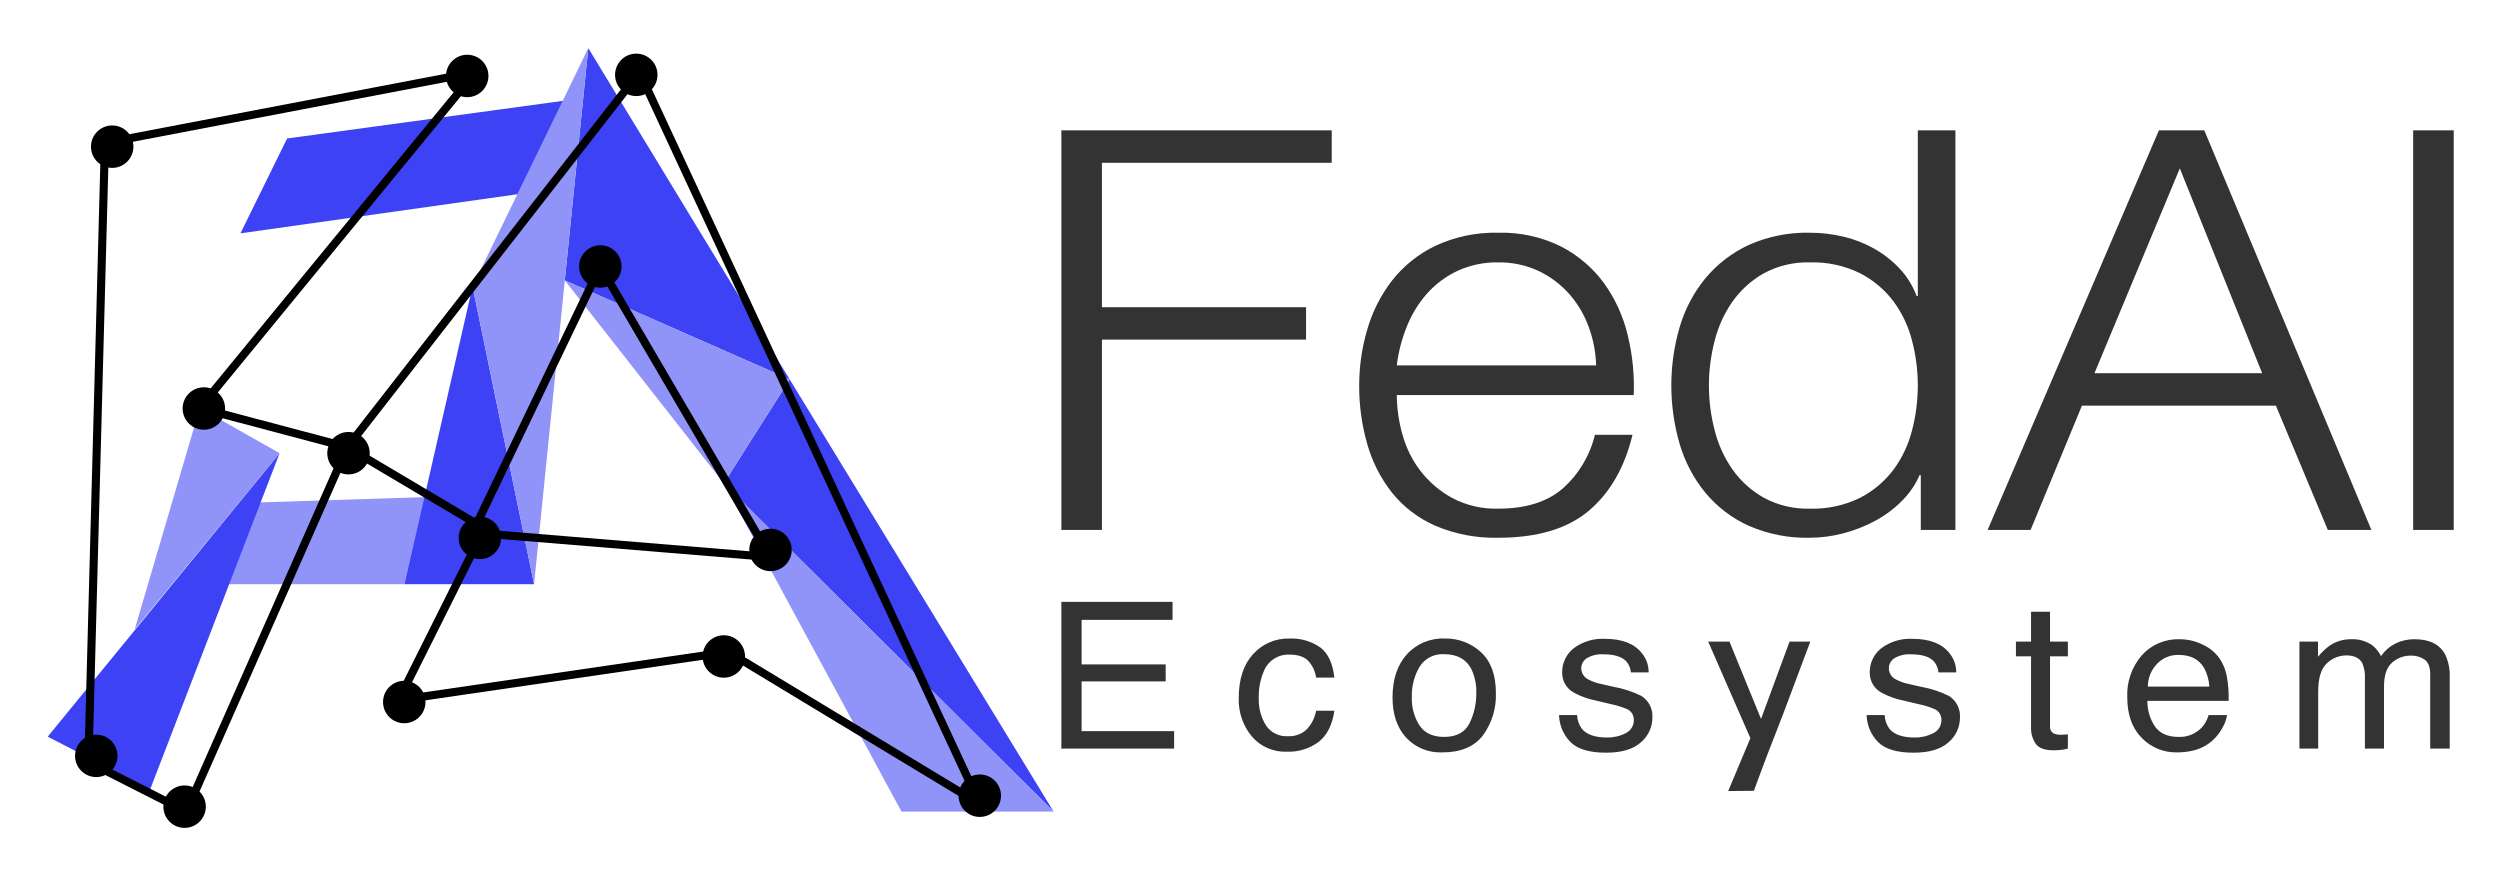
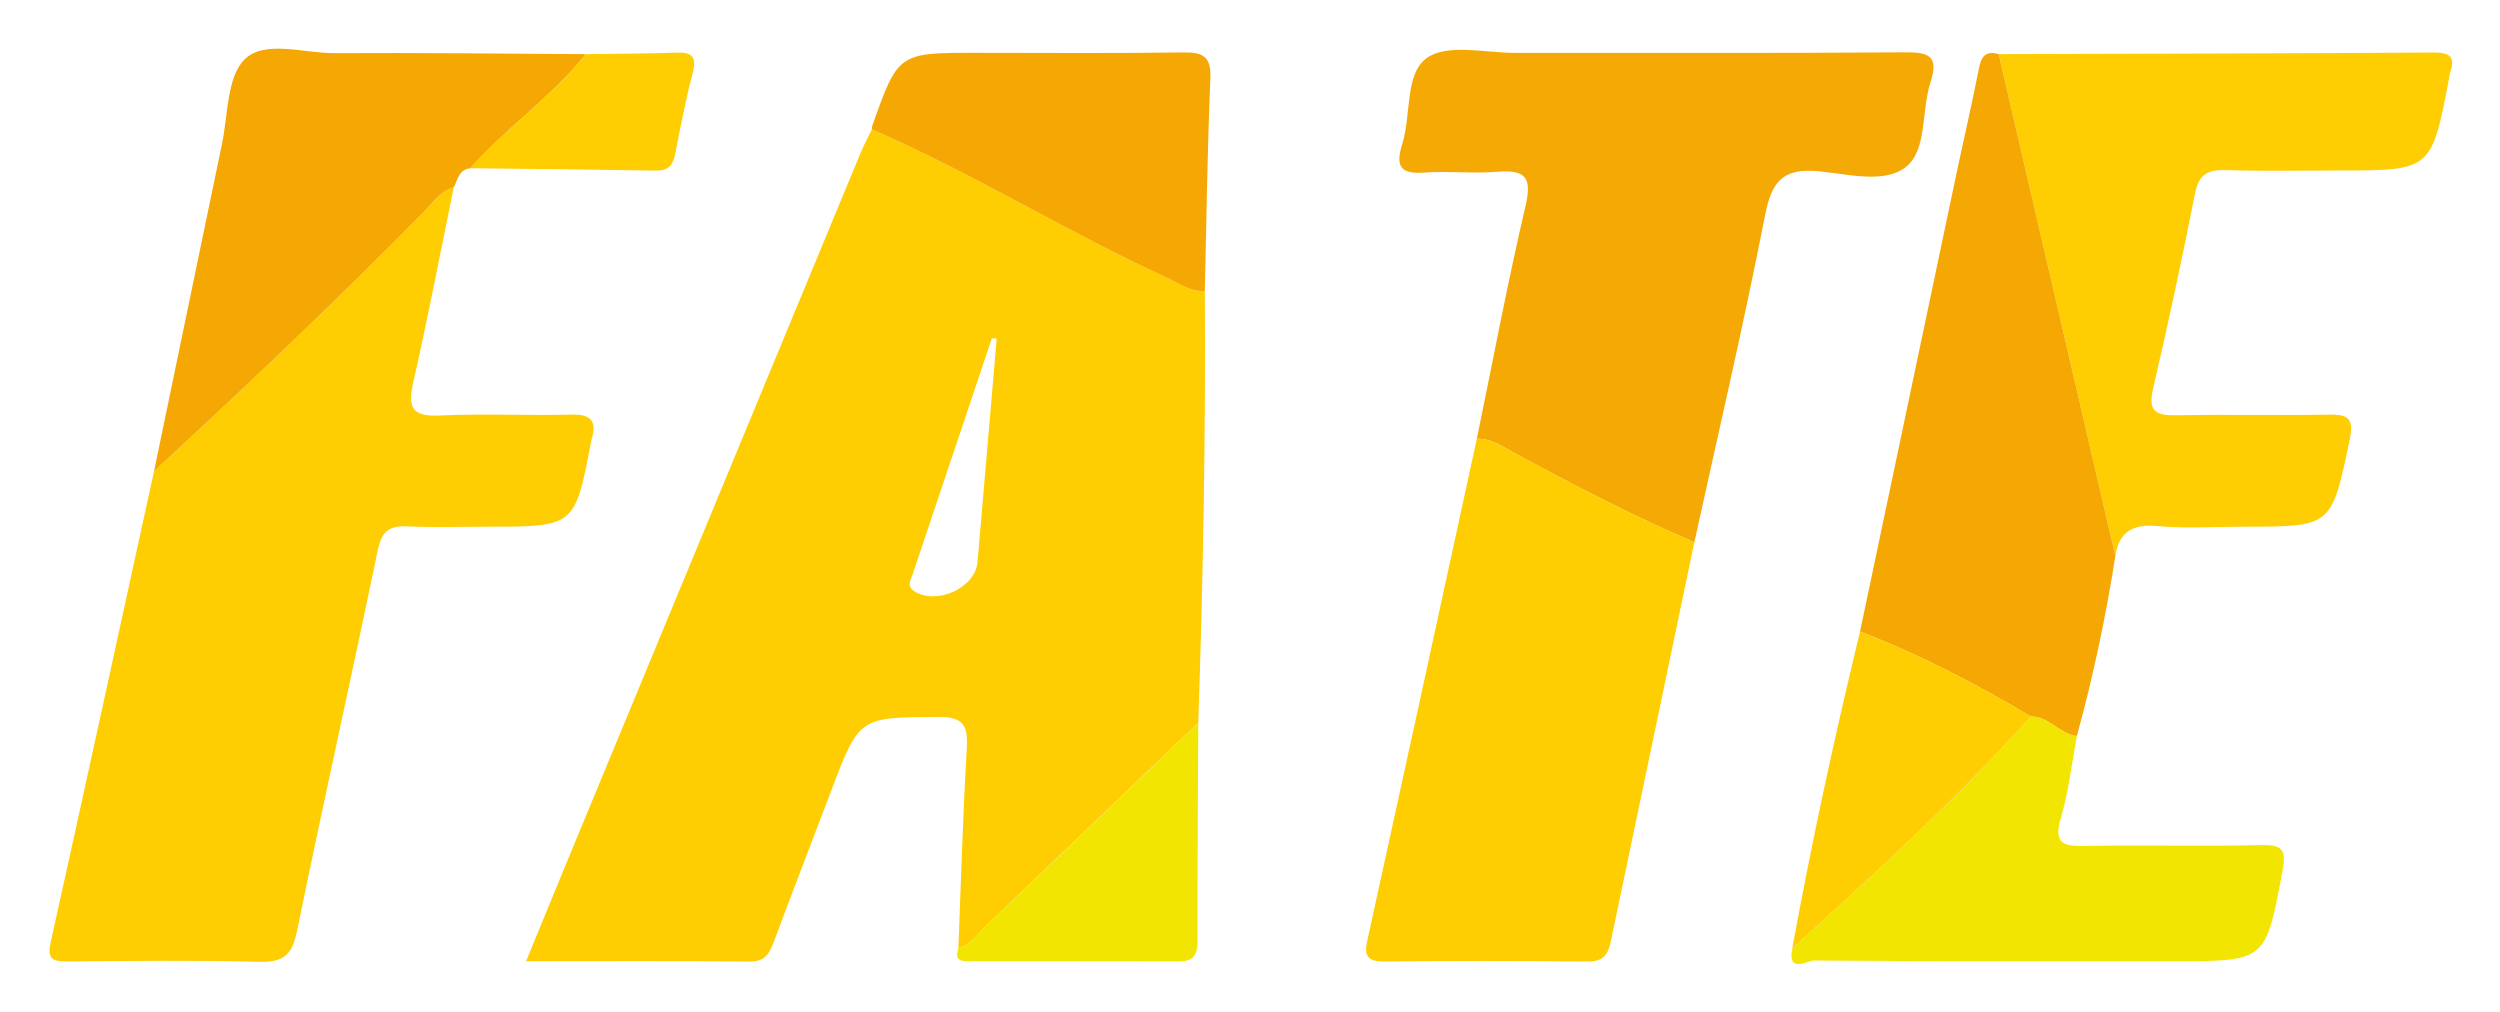
- <svg xmlns="http://www.w3.org/2000/svg" role="img" viewBox="0.12 2.62 617.76 216.26">
+ <svg xmlns="http://www.w3.org/2000/svg" role="img" viewBox="22.10 20.10 1554.80 628.80">
  <defs>
-     <style>.cls-1{fill:#9093f7}</style>
+     <style>.cls-1{fill:#fece02}.cls-2{fill:#fece03}.cls-4{fill:#f5a803}.cls-5{fill:#f3e502}</style>
  </defs>
-   <path d="M64.435 126.762l42.728-1.367-7.07 21.581H51.302l13.133-20.214z" class="cls-1" />
-   <path fill="#3d43f5" d="M128.065 50.605l-68.53 9.674L71.07 36.837l69.581-9.488-12.586 23.256zm11.619 21.299l5.804-57.392 49.767 81.86-55.571-24.468zm39.292 50.142l16.279-25.674 65.21 106.79-81.489-81.116zm-78.883 24.93l16.79-73.558 15.21 73.558h-32zm-30.884-32.372l-57.302 70.047 25.302 13.061 32-83.108z" />
-   <path d="M116.883 73.418l15.21 73.558 13.395-132.464-28.605 58.906zm-83.488 84.764l16.093-54.74 19.721 11.162-35.814 43.578z" class="cls-1" />
-   <path d="M139.684 71.904l55.571 24.468-16.279 25.674-39.292-50.142zm120.781 131.258h-37.582l-43.907-81.116 81.489 81.116z" class="cls-1" />
-   <path d="M46.627 204.531l-25.69-13.043 4.132-154.366 95.037-18.158-68.858 83.91 34.136 9.056.11-.25.212.126 72.65-93.246 86.166 185.296-64.64-39.094-83.029 12.132 21.65-43.3-32.09-19.043zM22.97 190.277l22.682 11.516 38.913-88.01-36.836-9.774 67.327-82.044-88.031 16.82zm157.333-27.597l59.64 36.068-82.02-176.378-70.483 90.465 33.684 19.989-20.768 41.536z" />
-   <path d="M192.345 141.433l-76.993-6.321 33.026-68.775zm-73.932-8.077l70.264 5.77-40.125-68.533z" />
-   <circle cx="157.348" cy="21.116" r="4.744" />
-   <path d="M157.348 26.36a5.244 5.244 0 1 1 5.243-5.244 5.25 5.25 0 0 1-5.243 5.244zm0-9.488a4.244 4.244 0 1 0 4.243 4.244 4.249 4.249 0 0 0-4.243-4.244z" />
-   <circle cx="118.697" cy="135.535" r="4.744" />
-   <path d="M118.697 140.779a5.244 5.244 0 1 1 5.245-5.244 5.25 5.25 0 0 1-5.245 5.244zm0-9.488a4.244 4.244 0 1 0 4.245 4.244 4.249 4.249 0 0 0-4.245-4.244z" />
-   <circle cx="190.511" cy="138.511" r="4.744" />
-   <path d="M190.511 143.755a5.244 5.244 0 1 1 5.245-5.244 5.25 5.25 0 0 1-5.245 5.244zm0-9.488a4.244 4.244 0 1 0 4.245 4.244 4.25 4.25 0 0 0-4.245-4.244z" />
-   <circle cx="148.465" cy="68.465" r="4.744" />
-   <path d="M148.465 73.71a5.244 5.244 0 1 1 5.244-5.245 5.25 5.25 0 0 1-5.244 5.244zm0-9.49a4.244 4.244 0 1 0 4.244 4.245 4.249 4.249 0 0 0-4.244-4.244z" />
-   <circle cx="178.976" cy="164.837" r="4.744" />
-   <path d="M178.976 170.081a5.244 5.244 0 1 1 5.244-5.244 5.25 5.25 0 0 1-5.244 5.244zm0-9.488a4.244 4.244 0 1 0 4.244 4.244 4.25 4.25 0 0 0-4.244-4.244z" />
-   <circle cx="100.013" cy="176.093" r="4.744" />
-   <path d="M100.013 181.337a5.244 5.244 0 1 1 5.244-5.244 5.25 5.25 0 0 1-5.244 5.244zm0-9.488a4.244 4.244 0 1 0 4.244 4.244 4.25 4.25 0 0 0-4.244-4.244z" />
-   <circle cx="115.572" cy="21.39" r="4.744" />
-   <path d="M115.572 26.634a5.244 5.244 0 1 1 5.245-5.244 5.25 5.25 0 0 1-5.245 5.244zm0-9.488a4.244 4.244 0 1 0 4.245 4.244 4.25 4.25 0 0 0-4.245-4.244z" />
-   <circle cx="27.842" cy="38.861" r="4.744" />
-   <path d="M27.841 44.105a5.244 5.244 0 1 1 5.245-5.244 5.25 5.25 0 0 1-5.245 5.244zm0-9.488a4.244 4.244 0 1 0 4.245 4.244 4.249 4.249 0 0 0-4.245-4.244z" />
-   <circle cx="23.907" cy="189.395" r="4.744" />
-   <path d="M23.907 194.639a5.244 5.244 0 1 1 5.244-5.244 5.25 5.25 0 0 1-5.244 5.244zm0-9.488a4.244 4.244 0 1 0 4.244 4.244 4.25 4.25 0 0 0-4.244-4.244z" />
-   <circle cx="242.232" cy="199.244" r="4.744" />
-   <path d="M242.232 204.487a5.244 5.244 0 1 1 5.244-5.244 5.25 5.25 0 0 1-5.244 5.244zm0-9.488a4.244 4.244 0 1 0 4.244 4.244 4.25 4.25 0 0 0-4.244-4.244z" />
-   <path fill="#333" d="M329.196 34.82v8.022h-56.779v35.68h50.438v8.022h-50.438v47.021H262.39V34.821zm17.475 75.165a26.053 26.053 0 0 0 4.498 9.06 25.207 25.207 0 0 0 7.816 6.637 23.002 23.002 0 0 0 11.357 2.628q10.175 0 15.928-4.979a25.845 25.845 0 0 0 7.963-13.277h9.291q-2.951 12.172-10.84 18.809-7.89 6.639-22.342 6.638a37.46 37.46 0 0 1-15.56-2.973 28.316 28.316 0 0 1-10.691-8.16 34.578 34.578 0 0 1-6.121-12.031 51.503 51.503 0 0 1-1.99-14.453 48.819 48.819 0 0 1 1.99-13.83 36.179 36.179 0 0 1 6.12-12.1 30.28 30.28 0 0 1 10.692-8.575 34.719 34.719 0 0 1 15.56-3.25 32.868 32.868 0 0 1 15.633 3.458 30.505 30.505 0 0 1 10.544 9.058 36.38 36.38 0 0 1 5.826 12.862 53.107 53.107 0 0 1 1.474 14.729h-58.548a36.34 36.34 0 0 0 1.4 9.75zm46.014-26.622a25.739 25.739 0 0 0-4.793-8.09 23.558 23.558 0 0 0-7.522-5.67 22.716 22.716 0 0 0-10.028-2.144 23.072 23.072 0 0 0-10.177 2.144 23.554 23.554 0 0 0-7.52 5.67 27.836 27.836 0 0 0-4.942 8.16 37.834 37.834 0 0 0-2.432 9.473h49.257a29.82 29.82 0 0 0-1.843-9.543zm82.07 50.202v-13.553h-.295a20.41 20.41 0 0 1-4.35 6.362 28.005 28.005 0 0 1-6.563 4.91 35.236 35.236 0 0 1-7.89 3.11 32.669 32.669 0 0 1-8.333 1.107 35.663 35.663 0 0 1-15.117-2.973 29.957 29.957 0 0 1-10.691-8.16 34.161 34.161 0 0 1-6.342-12.031 51.618 51.618 0 0 1 0-28.905 34.157 34.157 0 0 1 6.342-12.031 30.684 30.684 0 0 1 10.691-8.23 34.976 34.976 0 0 1 15.117-3.042 35.845 35.845 0 0 1 8.332.968 29.06 29.06 0 0 1 7.596 2.973 26.453 26.453 0 0 1 6.268 4.91 20.417 20.417 0 0 1 4.203 6.777h.295V34.82h9.29v98.744zm-50.954-24.686a29.383 29.383 0 0 0 4.425 9.75 23.71 23.71 0 0 0 7.742 6.984 22.532 22.532 0 0 0 11.356 2.697 26.346 26.346 0 0 0 12.462-2.697 24.156 24.156 0 0 0 8.259-6.984 27.865 27.865 0 0 0 4.571-9.75 43.83 43.83 0 0 0 0-21.99 27.897 27.897 0 0 0-4.571-9.75 24.178 24.178 0 0 0-8.259-6.983 26.346 26.346 0 0 0-12.462-2.697 22.532 22.532 0 0 0-11.356 2.697 23.73 23.73 0 0 0-7.742 6.984 29.418 29.418 0 0 0-4.425 9.75 43.86 43.86 0 0 0 0 21.989zM544.806 34.82l41.294 98.745h-10.766l-12.831-30.702h-47.93l-12.683 30.702h-10.618l42.326-98.744zm14.305 60.022L538.76 44.225l-21.09 50.617zM606.45 34.82v98.745h-10.029V34.821zM262.389 151.345h27.473v4.443H267.39v11.008h20.772v4.195H267.39v12.29h22.86v4.32h-27.86zm63.942 11.23q2.925 2.172 3.518 7.477h-4.51a7.825 7.825 0 0 0-1.882-4.06q-1.468-1.615-4.716-1.615a6.52 6.52 0 0 0-6.34 4.14 15.817 15.817 0 0 0-1.237 6.631 12.052 12.052 0 0 0 1.753 6.68 6.089 6.089 0 0 0 5.515 2.712 6.191 6.191 0 0 0 4.575-1.684 9.104 9.104 0 0 0 2.332-4.61h4.51q-.774 5.257-3.865 7.688a12.418 12.418 0 0 1-7.913 2.431 10.754 10.754 0 0 1-8.633-3.788 14.097 14.097 0 0 1-3.222-9.465q0-6.96 3.531-10.834a11.63 11.63 0 0 1 8.994-3.875 12.414 12.414 0 0 1 7.59 2.172zm39.769 1.231q3.659 3.403 3.659 10.011a16.737 16.737 0 0 1-3.225 10.554q-3.224 4.167-10.006 4.167a11.502 11.502 0 0 1-8.983-3.686q-3.327-3.687-3.326-9.9 0-6.658 3.506-10.604a11.97 11.97 0 0 1 9.418-3.945 12.67 12.67 0 0 1 8.957 3.403zm-2.881 17.567a16.186 16.186 0 0 0 1.695-7.432 12.865 12.865 0 0 0-1.223-6.015q-1.937-3.648-6.677-3.648a6.642 6.642 0 0 0-6.116 3.106 14.032 14.032 0 0 0-1.912 7.494 12.22 12.22 0 0 0 1.912 7.025q1.911 2.81 6.065 2.81 4.562 0 6.256-3.34zm26.604-2.065a6.206 6.206 0 0 0 1.184 3.406q1.789 2.147 6.208 2.147a9.64 9.64 0 0 0 4.63-1.074 3.529 3.529 0 0 0 1.999-3.32 2.815 2.815 0 0 0-1.598-2.59 19.833 19.833 0 0 0-4.034-1.26l-3.745-.888a18.92 18.92 0 0 1-5.29-1.876 5.552 5.552 0 0 1-3.04-4.985 7.446 7.446 0 0 1 2.861-6.071 11.855 11.855 0 0 1 7.692-2.32q6.32 0 9.115 3.505a7.335 7.335 0 0 1 1.698 4.787h-4.38a4.91 4.91 0 0 0-1.136-2.723q-1.634-1.744-5.671-1.744a7.158 7.158 0 0 0-4.077.96 2.95 2.95 0 0 0-1.384 2.533 3.097 3.097 0 0 0 1.82 2.754 11.348 11.348 0 0 0 3.098 1.084l3.125.715a25.143 25.143 0 0 1 6.827 2.246 5.865 5.865 0 0 1 2.706 5.356 7.964 7.964 0 0 1-2.831 6.096q-2.832 2.566-8.623 2.566-6.238 0-8.833-2.678a9.836 9.836 0 0 1-2.779-6.626zm37.339 18.782c.531-1.215 5.245-12.476 5.485-13.067l-10.426-23.855h5.258l7.8 19.103 7.044-19.103h5.13q-.98 2.544-4.356 11.605-2.527 6.815-4.227 11.111c-2.678 6.74-5.353 14.145-5.353 14.145m32.311-18.721a6.206 6.206 0 0 0 1.184 3.406q1.788 2.147 6.208 2.147a9.64 9.64 0 0 0 4.63-1.074 3.529 3.529 0 0 0 1.999-3.32 2.815 2.815 0 0 0-1.598-2.59 19.833 19.833 0 0 0-4.034-1.26l-3.745-.888a18.92 18.92 0 0 1-5.29-1.876 5.552 5.552 0 0 1-3.04-4.985 7.446 7.446 0 0 1 2.861-6.071 11.855 11.855 0 0 1 7.691-2.32q6.321 0 9.116 3.505a7.335 7.335 0 0 1 1.698 4.787h-4.38a4.91 4.91 0 0 0-1.136-2.723q-1.634-1.744-5.672-1.744a7.158 7.158 0 0 0-4.076.96 2.95 2.95 0 0 0-1.385 2.533 3.097 3.097 0 0 0 1.82 2.754 11.348 11.348 0 0 0 3.098 1.084l3.125.715a25.144 25.144 0 0 1 6.828 2.246 5.865 5.865 0 0 1 2.706 5.356 7.964 7.964 0 0 1-2.831 6.096q-2.832 2.566-8.623 2.566-6.238 0-8.833-2.678a9.836 9.836 0 0 1-2.779-6.626zm36.174-25.519h4.69v7.379h4.408v3.629h-4.408v17.25a1.846 1.846 0 0 0 .98 1.851 4.314 4.314 0 0 0 1.804.272c.222 0 .464-.005.721-.016s.558-.039.903-.083v3.53a10.798 10.798 0 0 1-1.663.32 16.578 16.578 0 0 1-1.869.1q-3.247 0-4.407-1.593a6.852 6.852 0 0 1-1.159-4.134v-17.497h-3.737v-3.63h3.737zm42.397 8.107a10.346 10.346 0 0 1 4.174 3.418 11.548 11.548 0 0 1 1.845 4.665 29.501 29.501 0 0 1 .41 5.824H530.75a11.083 11.083 0 0 0 1.97 6.472q1.84 2.438 5.701 2.438a7.486 7.486 0 0 0 5.754-2.306 7.743 7.743 0 0 0 1.703-3.099h4.563a8.965 8.965 0 0 1-1.2 3.245 11.728 11.728 0 0 1-2.27 2.925 10.861 10.861 0 0 1-5.193 2.665 16.358 16.358 0 0 1-3.76.395 11.76 11.76 0 0 1-8.682-3.591q-3.56-3.59-3.56-10.057a14.844 14.844 0 0 1 3.586-10.34 12.028 12.028 0 0 1 9.374-3.974 12.904 12.904 0 0 1 5.662 1.32zm1.66 10.378a11.213 11.213 0 0 0-1.303-4.615q-1.891-3.208-6.312-3.208a7.115 7.115 0 0 0-5.315 2.209 8.187 8.187 0 0 0-2.274 5.614zm22.258-11.106h4.586v3.752a15.107 15.107 0 0 1 2.99-2.838 9.274 9.274 0 0 1 5.206-1.506 8.448 8.448 0 0 1 5.31 1.555 8.182 8.182 0 0 1 2.06 2.616 9.892 9.892 0 0 1 3.635-3.147 10.51 10.51 0 0 1 4.69-1.024q5.566 0 7.577 3.85a12.129 12.129 0 0 1 1.082 5.578V187.6h-4.82v-18.36q0-2.641-1.378-3.629a5.63 5.63 0 0 0-3.362-.986 6.842 6.842 0 0 0-4.704 1.752q-1.972 1.752-1.972 5.848V187.6H584.5v-17.25a8.64 8.64 0 0 0-.67-3.925q-1.057-1.85-3.943-1.851a6.957 6.957 0 0 0-4.781 1.95q-2.152 1.95-2.152 7.058V187.6h-4.639z" />
-   <circle cx="50.493" cy="103.562" r="4.744" />
-   <path d="M50.493 108.807a5.244 5.244 0 1 1 5.244-5.244 5.25 5.25 0 0 1-5.244 5.244zm0-9.489a4.244 4.244 0 1 0 4.244 4.245 4.249 4.249 0 0 0-4.244-4.245z" />
-   <circle cx="86.232" cy="114.604" r="4.744" />
-   <path d="M86.233 119.849a5.244 5.244 0 1 1 5.244-5.244 5.25 5.25 0 0 1-5.244 5.244zm0-9.489a4.244 4.244 0 1 0 4.244 4.245 4.249 4.249 0 0 0-4.244-4.245z" />
-   <circle cx="45.735" cy="201.948" r="4.744" />
-   <path d="M45.735 207.192a5.244 5.244 0 1 1 5.244-5.244 5.25 5.25 0 0 1-5.244 5.244zm0-9.488a4.244 4.244 0 1 0 4.244 4.244 4.25 4.25 0 0 0-4.244-4.244z" />
+   <path d="M771.403 201.067c.584 89.545-1.057 179.057-4.077 268.548q-66.155 63.357-132.361 126.66c-5.188 4.948-9.024 11.74-16.822 13.49 1.643-41.327 2.774-82.685 5.209-123.966.841-14.25-1.786-19.976-17.883-19.846-48.934.394-48.897-.325-66.477 46.09-11.824 31.216-23.955 62.317-35.573 93.609-2.775 7.476-5.508 12.532-15.089 12.436-45.39-.453-90.787-.202-139.072-.202 10.388-25.244 19.918-48.526 29.543-71.769q89.27-215.587 178.612-431.144c2.037-4.914 4.611-9.605 6.934-14.399 62.679 27.32 120.894 63.507 182.958 92.046 7.757 3.567 14.867 9.056 24.099 8.446zM641.973 230.688q-1.511-.113-3.021-.227-24.678 73.508-49.327 147.025c-1.174 3.507-3.836 7.154 1.1 10.324C604.53 396.677 628.635 385.731 630.031 369.714q6.059-69.505 11.942-139.026z" class="cls-1" />
+   <path d="M304.291 136.621c-8.313 40.499-16.075 81.122-25.216 121.433-3.54 15.61-.637 21.258 16.431 20.457 27.337-1.284 54.791.122 82.172-.557 12.227-.303 15.726 4.18 12.386 15.336a19.925 19.925 0 0 0-.418 1.958c-10.074 52.406-10.074 52.406-64.213 52.406-16.706-0-33.442.613-50.107-.213-11.559-.573-15.943 3.48-18.342 15.059-16.387 79.106-34.084 157.942-50.254 237.09-3.029 14.826-8.808 19.058-23.512 18.668-39.398-1.044-78.843-.473-118.268-.26-8.365.045-13.991.06-11.398-11.605 21.716-97.684 42.958-195.473 64.343-293.231 57.183-52.689 113.573-106.199 168.13-161.622 5.488-5.575 9.891-12.765 18.267-14.919z" class="cls-2" />
+   <path fill="#f5a904" d="M940.57 293.015c9.959-48.357 19.073-96.911 30.314-144.968 4.197-17.945-.366-22.493-17.58-21.11-15.272 1.227-30.784-.616-46.072.507-15.128 1.112-17.014-5.167-13.085-17.609 5.774-18.285 1.46-44.153 15.625-53.88 12.854-8.826 36.043-2.934 54.676-2.964 80.86-.133 161.723.275 242.579-.357 15.082-.118 20.946 2.526 15.652 18.747-5.738 17.584-1.932 41.679-15.084 52.405-13.24 10.798-36.197 4.542-54.458 2.82-22.145-2.089-29.158 6.236-33.262 27.189-13.337 68.104-29.16 135.721-44.025 203.524-38.912-16.53-76.273-36.205-113.406-56.3-7.024-3.801-13.44-8.413-21.874-8.005z" />
+   <path d="M940.57 293.015c8.433-.408 14.85 4.204 21.874 8.005 37.132 20.095 74.494 39.77 113.406 56.3q-26.065 124.234-52.003 248.491c-1.766 8.524-5.096 12.363-14.466 12.266q-63.048-.654-126.105-.029c-9.755.089-13.108-2.592-10.909-12.606q34.299-156.17 68.204-312.427z" class="cls-1" />
+   <path d="M1265.132 53.763c90.173-.276 180.347-.427 270.518-1.003 10.046-.064 13.669 2.705 10.209 12.53a27.569 27.569 0 0 0-.701 3.941c-10.956 56.898-10.956 56.898-68.607 56.897-23.384-0-46.785.531-70.143-.236-11.195-.368-16.812 2.564-19.156 14.39-8.048 40.6-16.649 81.109-26.1 121.404-3.408 14.53 1.996 16.93 14.722 16.681 31.389-.614 62.805.173 94.195-.396 12.184-.221 16.218 2.005 13.317 15.767-11.34 53.804-10.805 53.917-65.318 53.917-18.039-0-36.19 1.238-54.083-.378-15.344-1.386-23.921 3.307-26.307 18.57q-36.275-156.04-72.547-312.083z" class="cls-2" />
+   <path d="M1265.132 53.763q36.273 156.042 72.547 312.083a1015.231 1015.231 0 0 1-23.94 112.021c-10.741-1.177-17.284-12.204-28.544-12.161-34.137-20.221-69.188-38.603-106.316-52.804q30.11-143.022 60.238-286.041c4.409-20.899 9.335-41.694 13.387-62.66 1.482-7.672 3.335-13.063 12.628-10.438zm-960.841 82.858c-8.376 2.153-12.779 9.344-18.267 14.919-54.557 55.423-110.947 108.933-168.13 161.622q21.092-101.775 42.254-203.537c3.82-18.193 2.989-41.94 14.259-52.77 12.532-12.042 36.847-3.572 55.98-3.695 52.03-.335 104.066.344 156.1.621-21.218 26.396-49.415 45.734-71.802 70.949-7.19.709-7.886 7.093-10.395 11.892z" class="cls-4" />
+   <path d="M1285.196 465.706c11.261-.043 17.804 10.984 28.545 12.161-3.195 17.009-5.09 34.401-9.96 50.915-4.644 15.747 1.244 17.717 14.908 17.451 36.702-.714 73.441.34 110.134-.555 13.555-.331 15.098 3.749 12.805 16.035-10.477 56.113-10.116 56.18-66.879 56.18-74.766 0-149.533.16-224.295-.419-4.231-.033-16.93 8.432-13.689-7.58 51.168-46.322 102.161-92.826 148.431-144.188z" class="cls-5" />
+   <path d="M771.403 201.067c-9.232.609-16.342-4.88-24.099-8.446-62.064-28.539-120.279-64.726-182.958-92.046a7.72 7.72 0 0 1 .159-1.992c16.162-45.635 16.164-45.634 64.827-45.634 42.743-0 85.491.388 128.225-.245 12.382-.183 17.902 2.131 17.298 16.262-1.88 44.003-2.402 88.063-3.451 132.102z" class="cls-4" />
+   <path d="M1285.196 465.706c-46.27 51.362-97.262 97.866-148.431 144.188 12.045-66.09 26.311-131.705 42.12-196.991 37.124 14.201 72.174 32.583 106.311 52.803z" class="cls-2" />
+   <path d="M618.142 609.765c7.798-1.75 11.634-8.542 16.822-13.49Q701.254 533.059 767.326 469.615c-.191 45.165-.535 90.33-.444 135.494.018 9.057-2.507 13.051-12.394 12.954-42.534-.416-85.074-.132-127.612-.248-4.968-.014-11.889 1.179-8.734-8.051z" class="cls-5" />
+   <path d="M314.686 124.729c22.386-25.215 50.584-44.552 71.802-70.949 18.596-.281 37.2-.322 55.784-.945 9.359-.314 13.463 1.767 10.666 12.431-4.377 16.687-7.596 33.689-10.92 50.633-1.349 6.878-4.263 10.434-11.837 10.303-38.496-.662-76.996-1.013-115.495-1.474z" class="cls-2" />
</svg>
